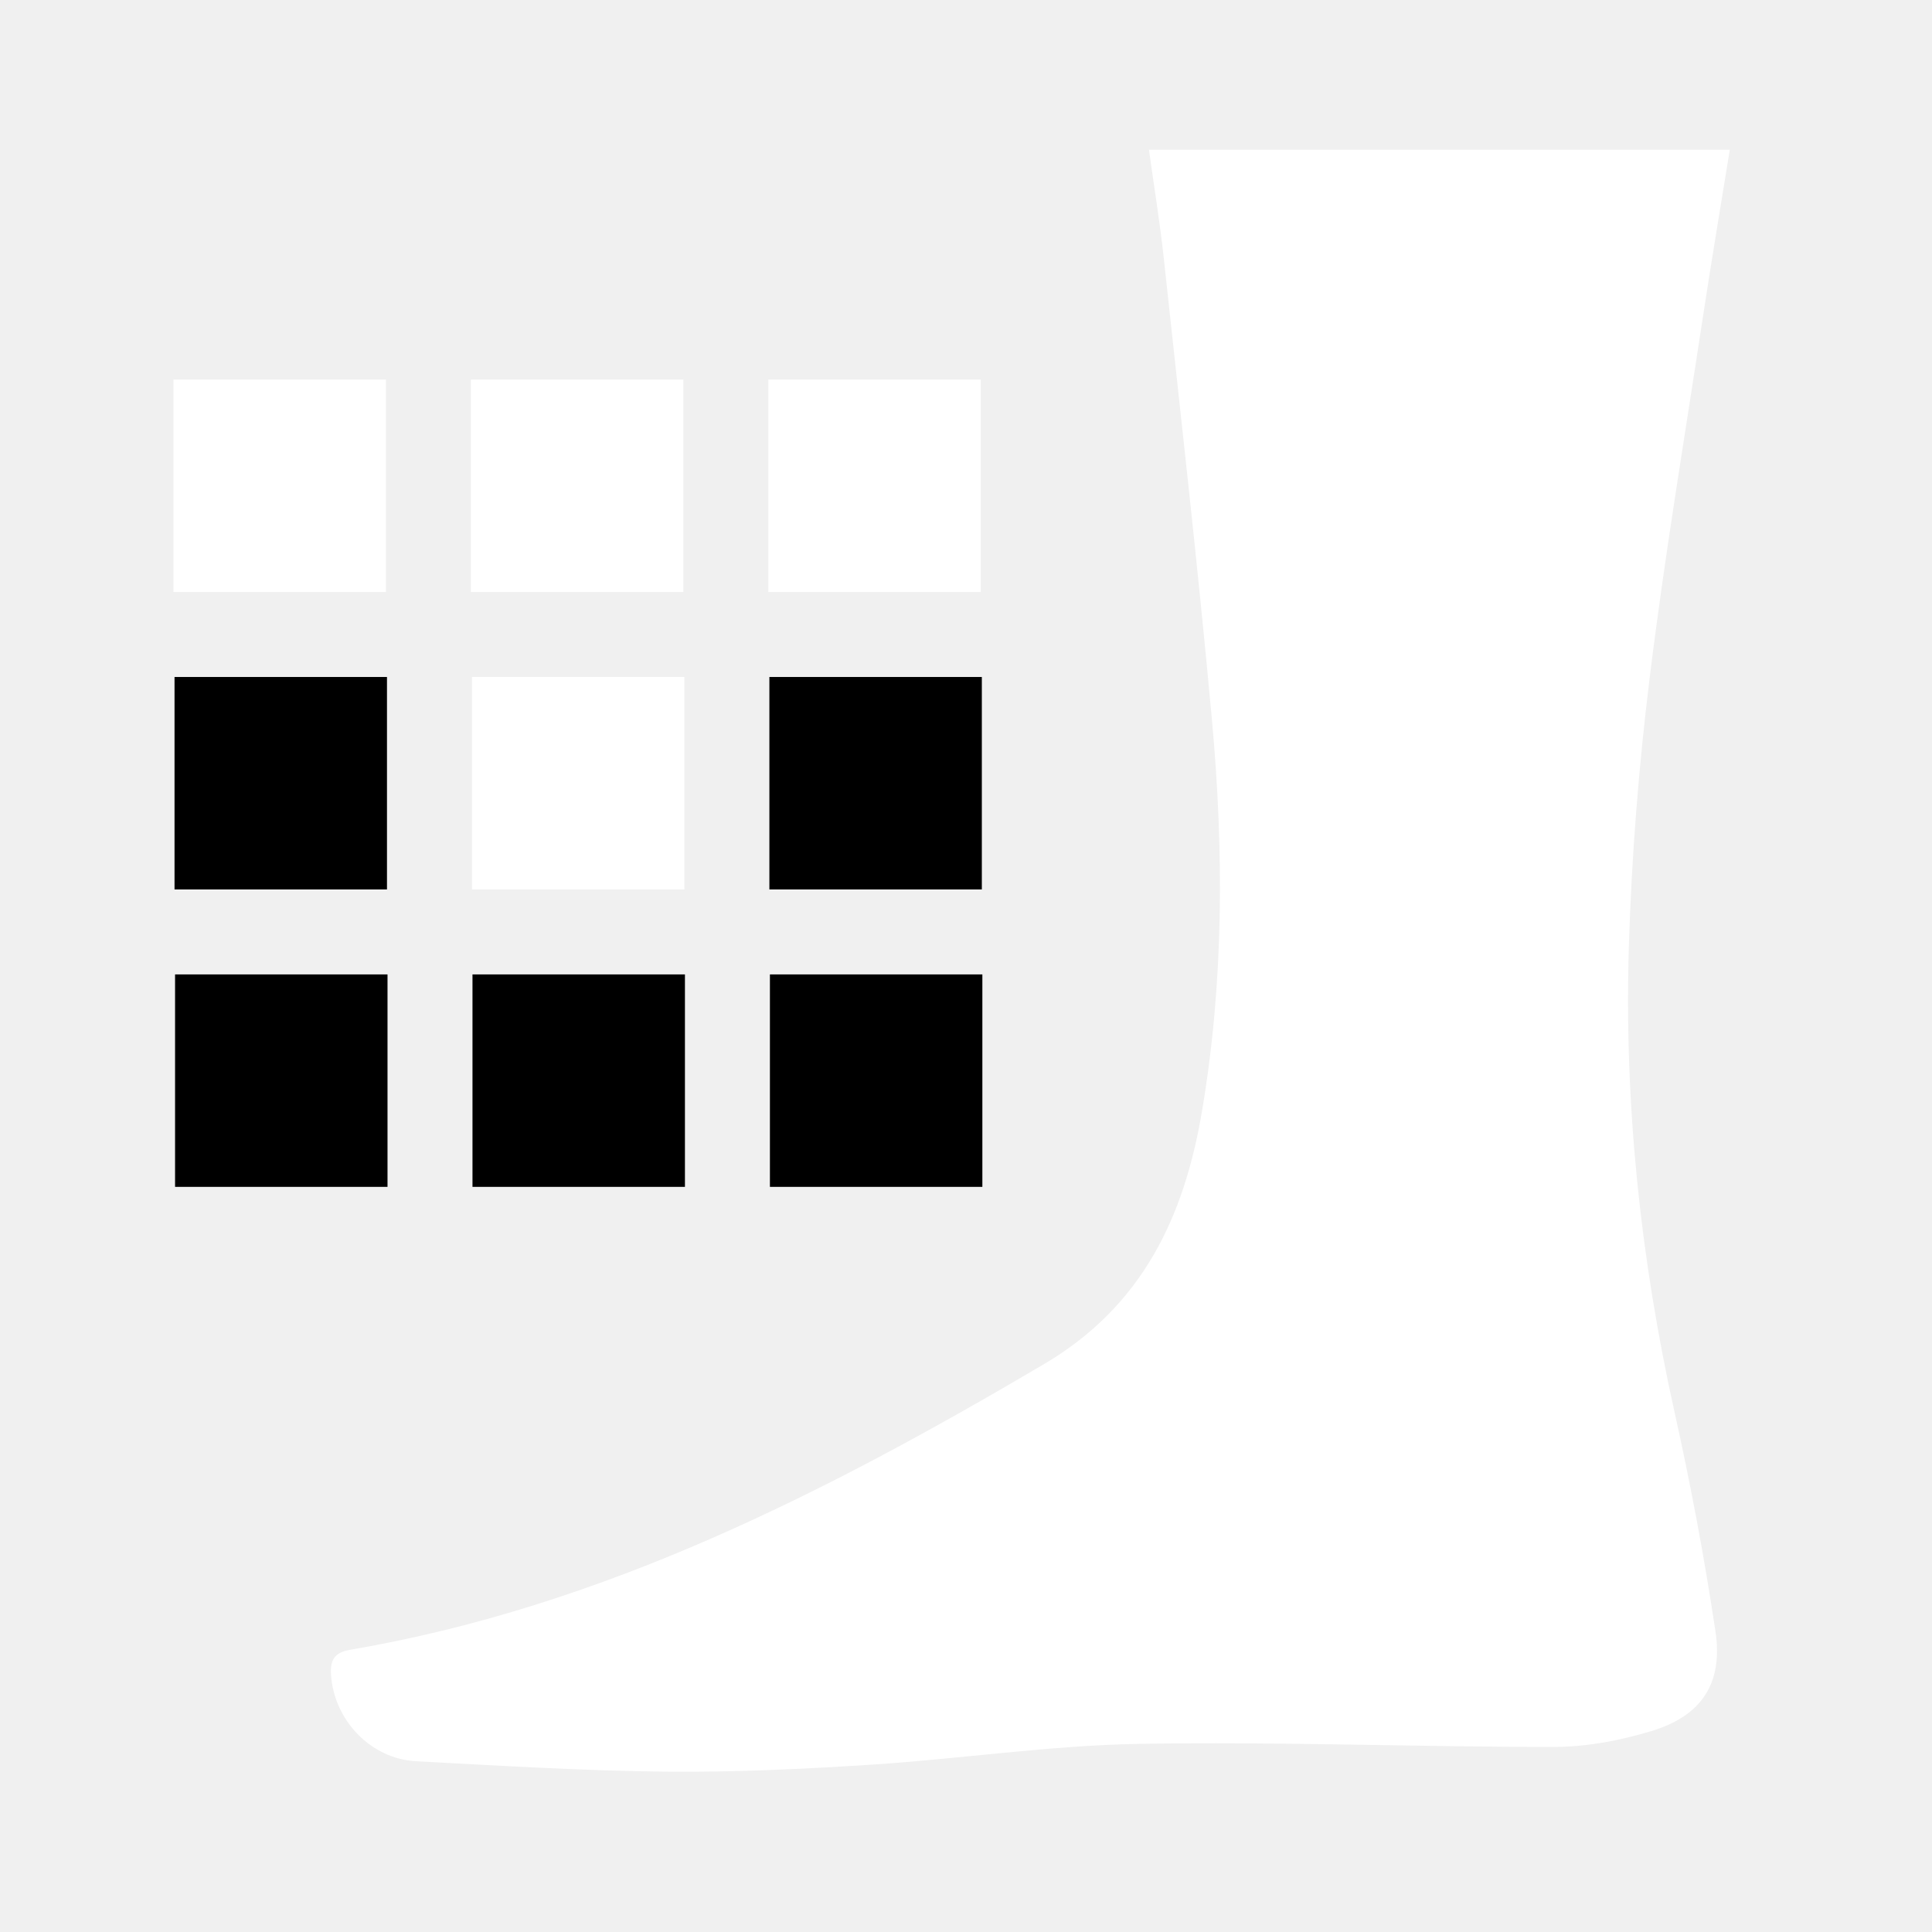
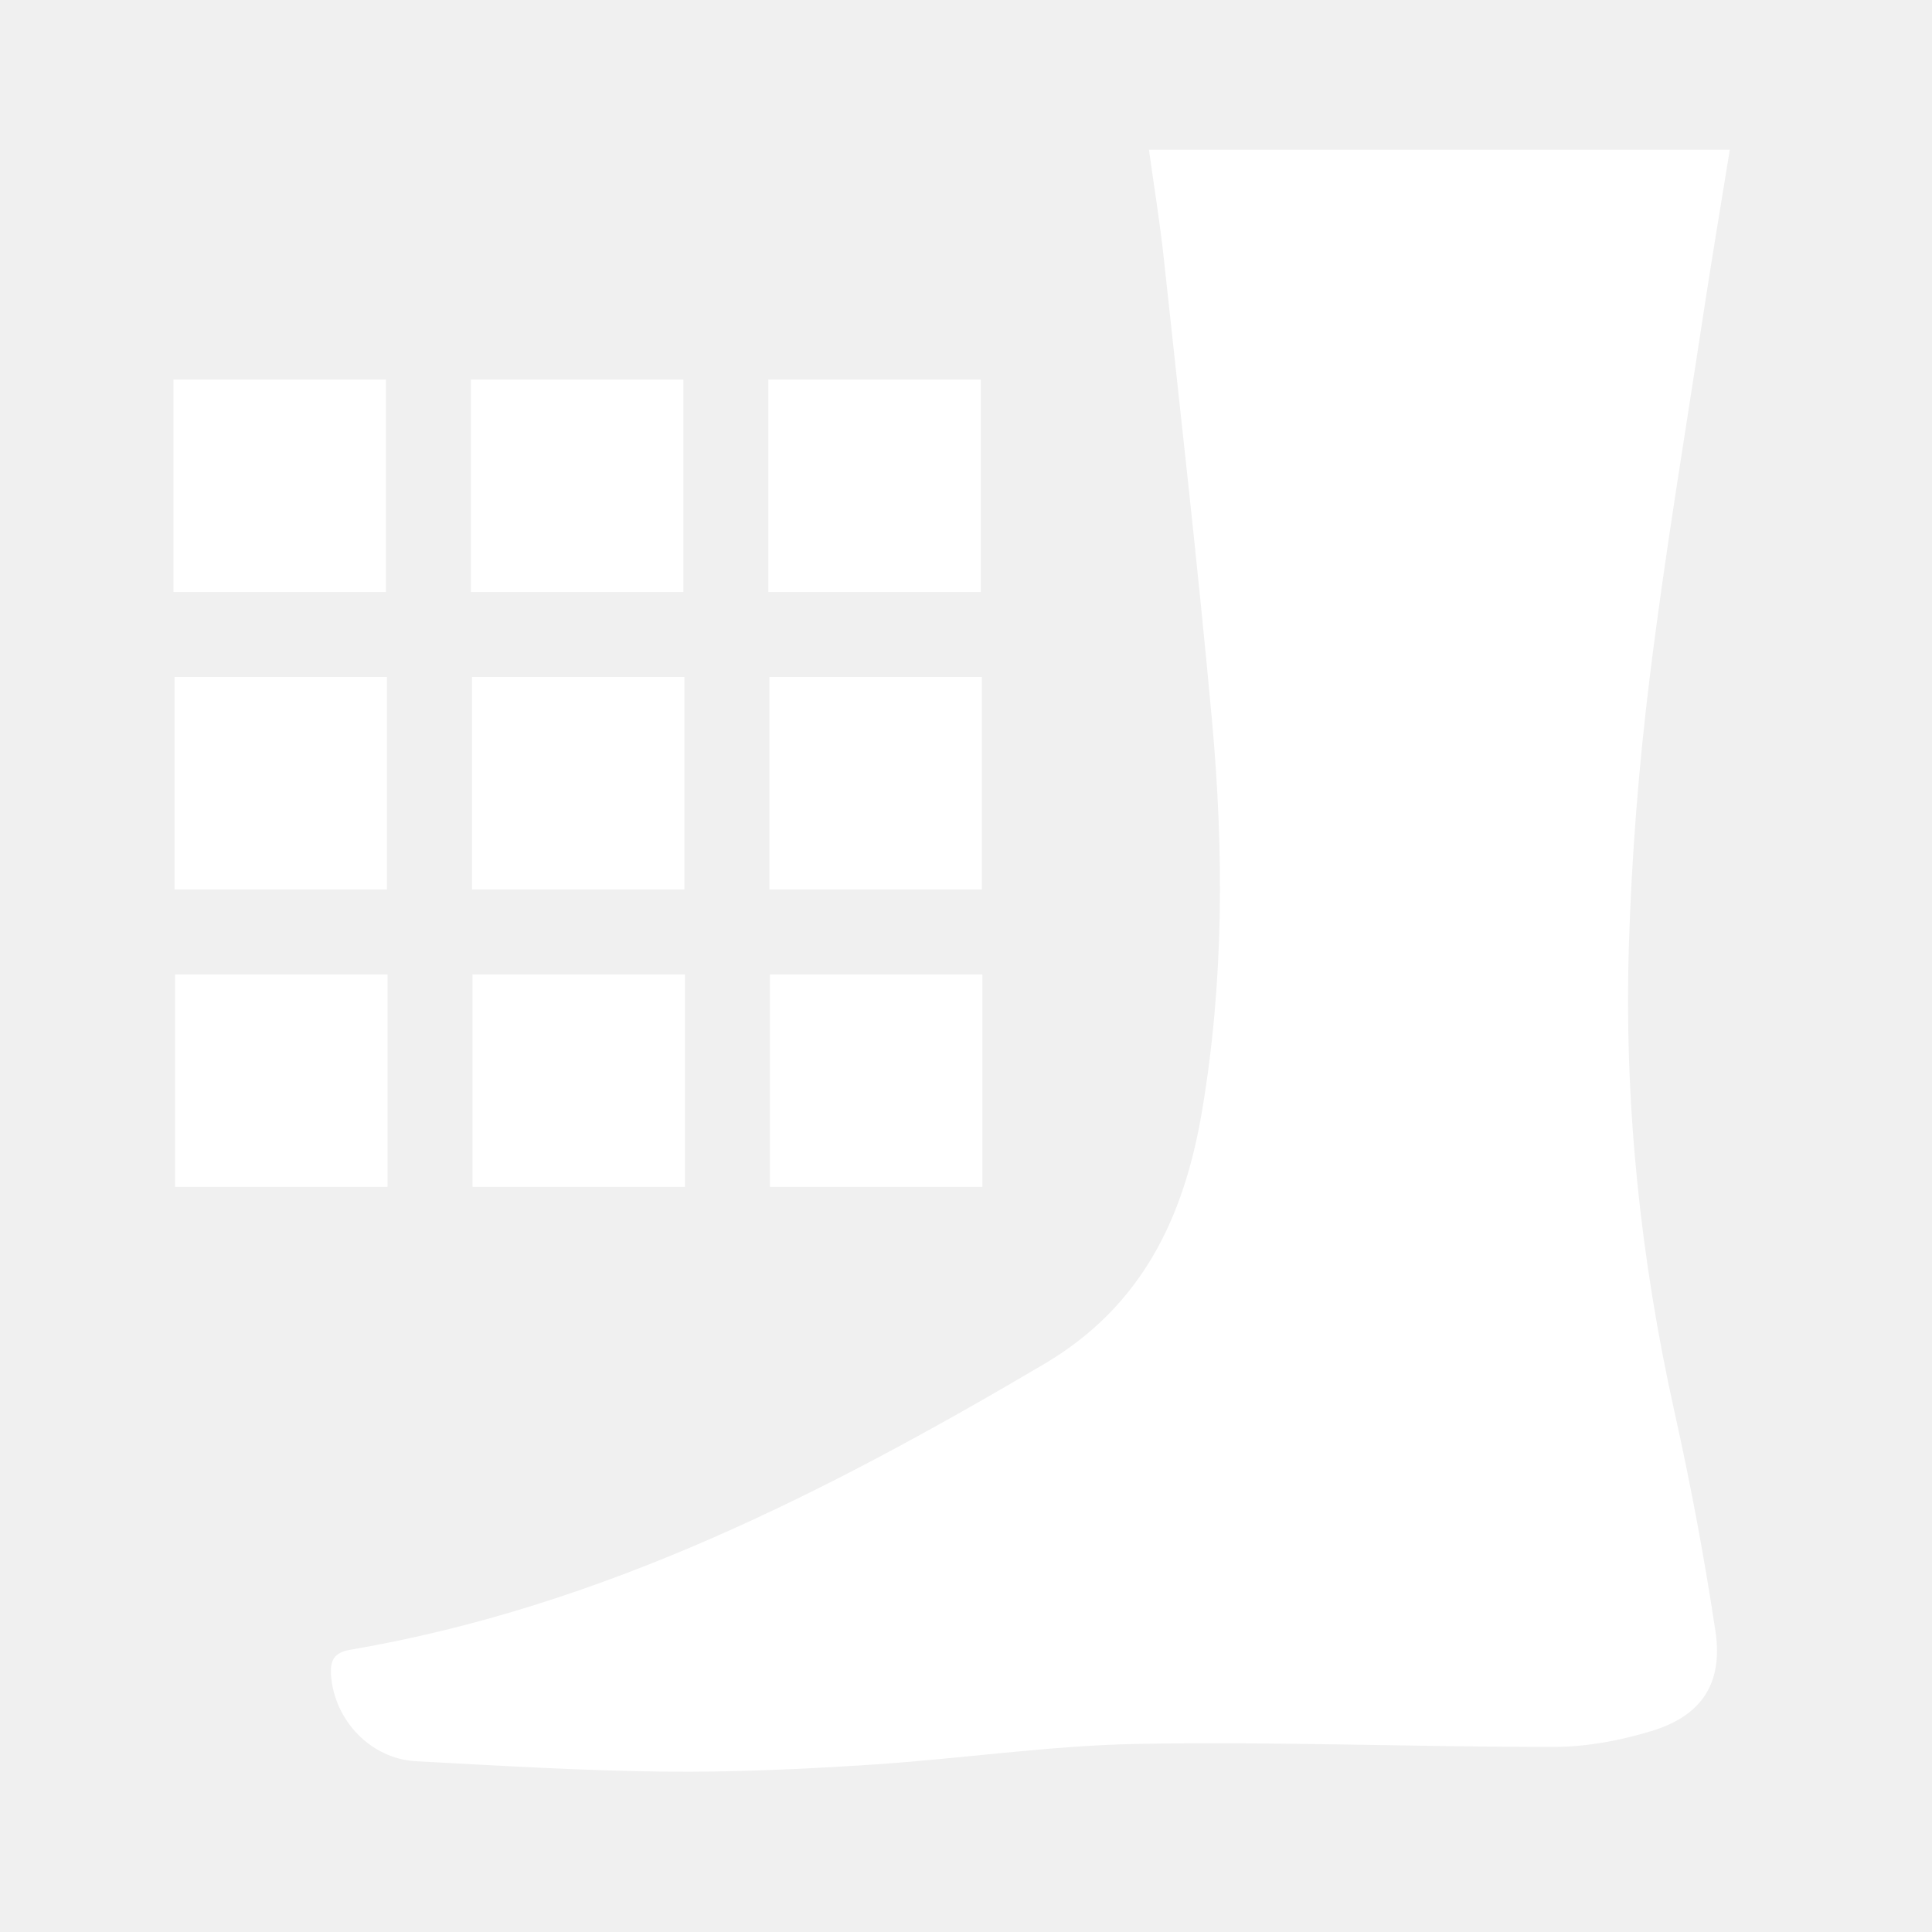
<svg xmlns="http://www.w3.org/2000/svg" version="1.1" id="Layer_1" x="0px" y="0px" width="500px" height="500px" viewBox="0 0 500 500" enable-background="new 0 0 500 500" xml:space="preserve">
  <path fill-rule="evenodd" clip-rule="evenodd" fill="#FFFFFF" d="M297.347,38.75c50.527,0,100.118,0,150.324,0  c-2.358,14.614-4.715,28.522-6.832,42.466c-4.767,31.389-10.035,62.72-13.91,94.22c-2.841,23.104-4.688,46.413-5.387,69.679  c-1.217,40.591,3.011,80.761,11.858,120.472c4.169,18.714,7.707,37.605,10.552,56.563c2.025,13.481-3.539,21.915-16.613,25.861  c-8.038,2.425-16.657,4.075-25.018,4.087c-35.923,0.047-71.861-1.427-107.766-0.78c-23.023,0.415-45.976,3.885-69,5.371  c-17.807,1.151-35.682,1.999-53.514,1.808c-21.471-0.229-42.938-1.552-64.39-2.695c-11.739-0.625-21.145-10.619-21.979-22.23  c-0.284-3.946,0.877-5.913,4.922-6.602c65.386-11.154,123.136-40.638,179.522-73.89c25.534-15.058,36.307-38.033,40.95-65.445  c5.695-33.606,5.668-67.438,2.594-101.212c-3.636-39.927-8.194-79.771-12.479-119.638C300.188,57.55,298.677,48.372,297.347,38.75z" />
  <rect x="44.893" y="98.229" fill="#FFFFFF" width="54.982" height="54.982" />
  <rect x="121.868" y="98.229" fill="#FFFFFF" width="54.982" height="54.982" />
  <rect x="198.842" y="98.229" fill="#FFFFFF" width="54.982" height="54.982" />
-   <rect x="45.168" y="175.203" fill="#000000" width="54.982" height="54.982" />
+   <rect x="45.168" y="175.203" fill="#FFFFFF" width="54.982" height="54.982" />
  <rect x="122.143" y="175.203" fill="#FFFFFF" width="54.982" height="54.982" />
-   <rect x="199.117" y="175.203" fill="#000000" width="54.982" height="54.982" />
-   <rect x="45.306" y="252.178" fill="#000000" width="54.982" height="54.982" />
-   <rect x="122.28" y="252.178" fill="#000000" width="54.982" height="54.982" />
-   <rect x="199.255" y="252.178" fill="#000000" width="54.981" height="54.982" />
+   <rect x="199.117" y="175.203" fill="#FFFFFF" width="54.982" height="54.982" />
+   <rect x="45.306" y="252.178" fill="#FFFFFF" width="54.982" height="54.982" />
+   <rect x="122.28" y="252.178" fill="#FFFFFF" width="54.982" height="54.982" />
+   <rect x="199.255" y="252.178" fill="#FFFFFF" width="54.981" height="54.982" />
</svg>
